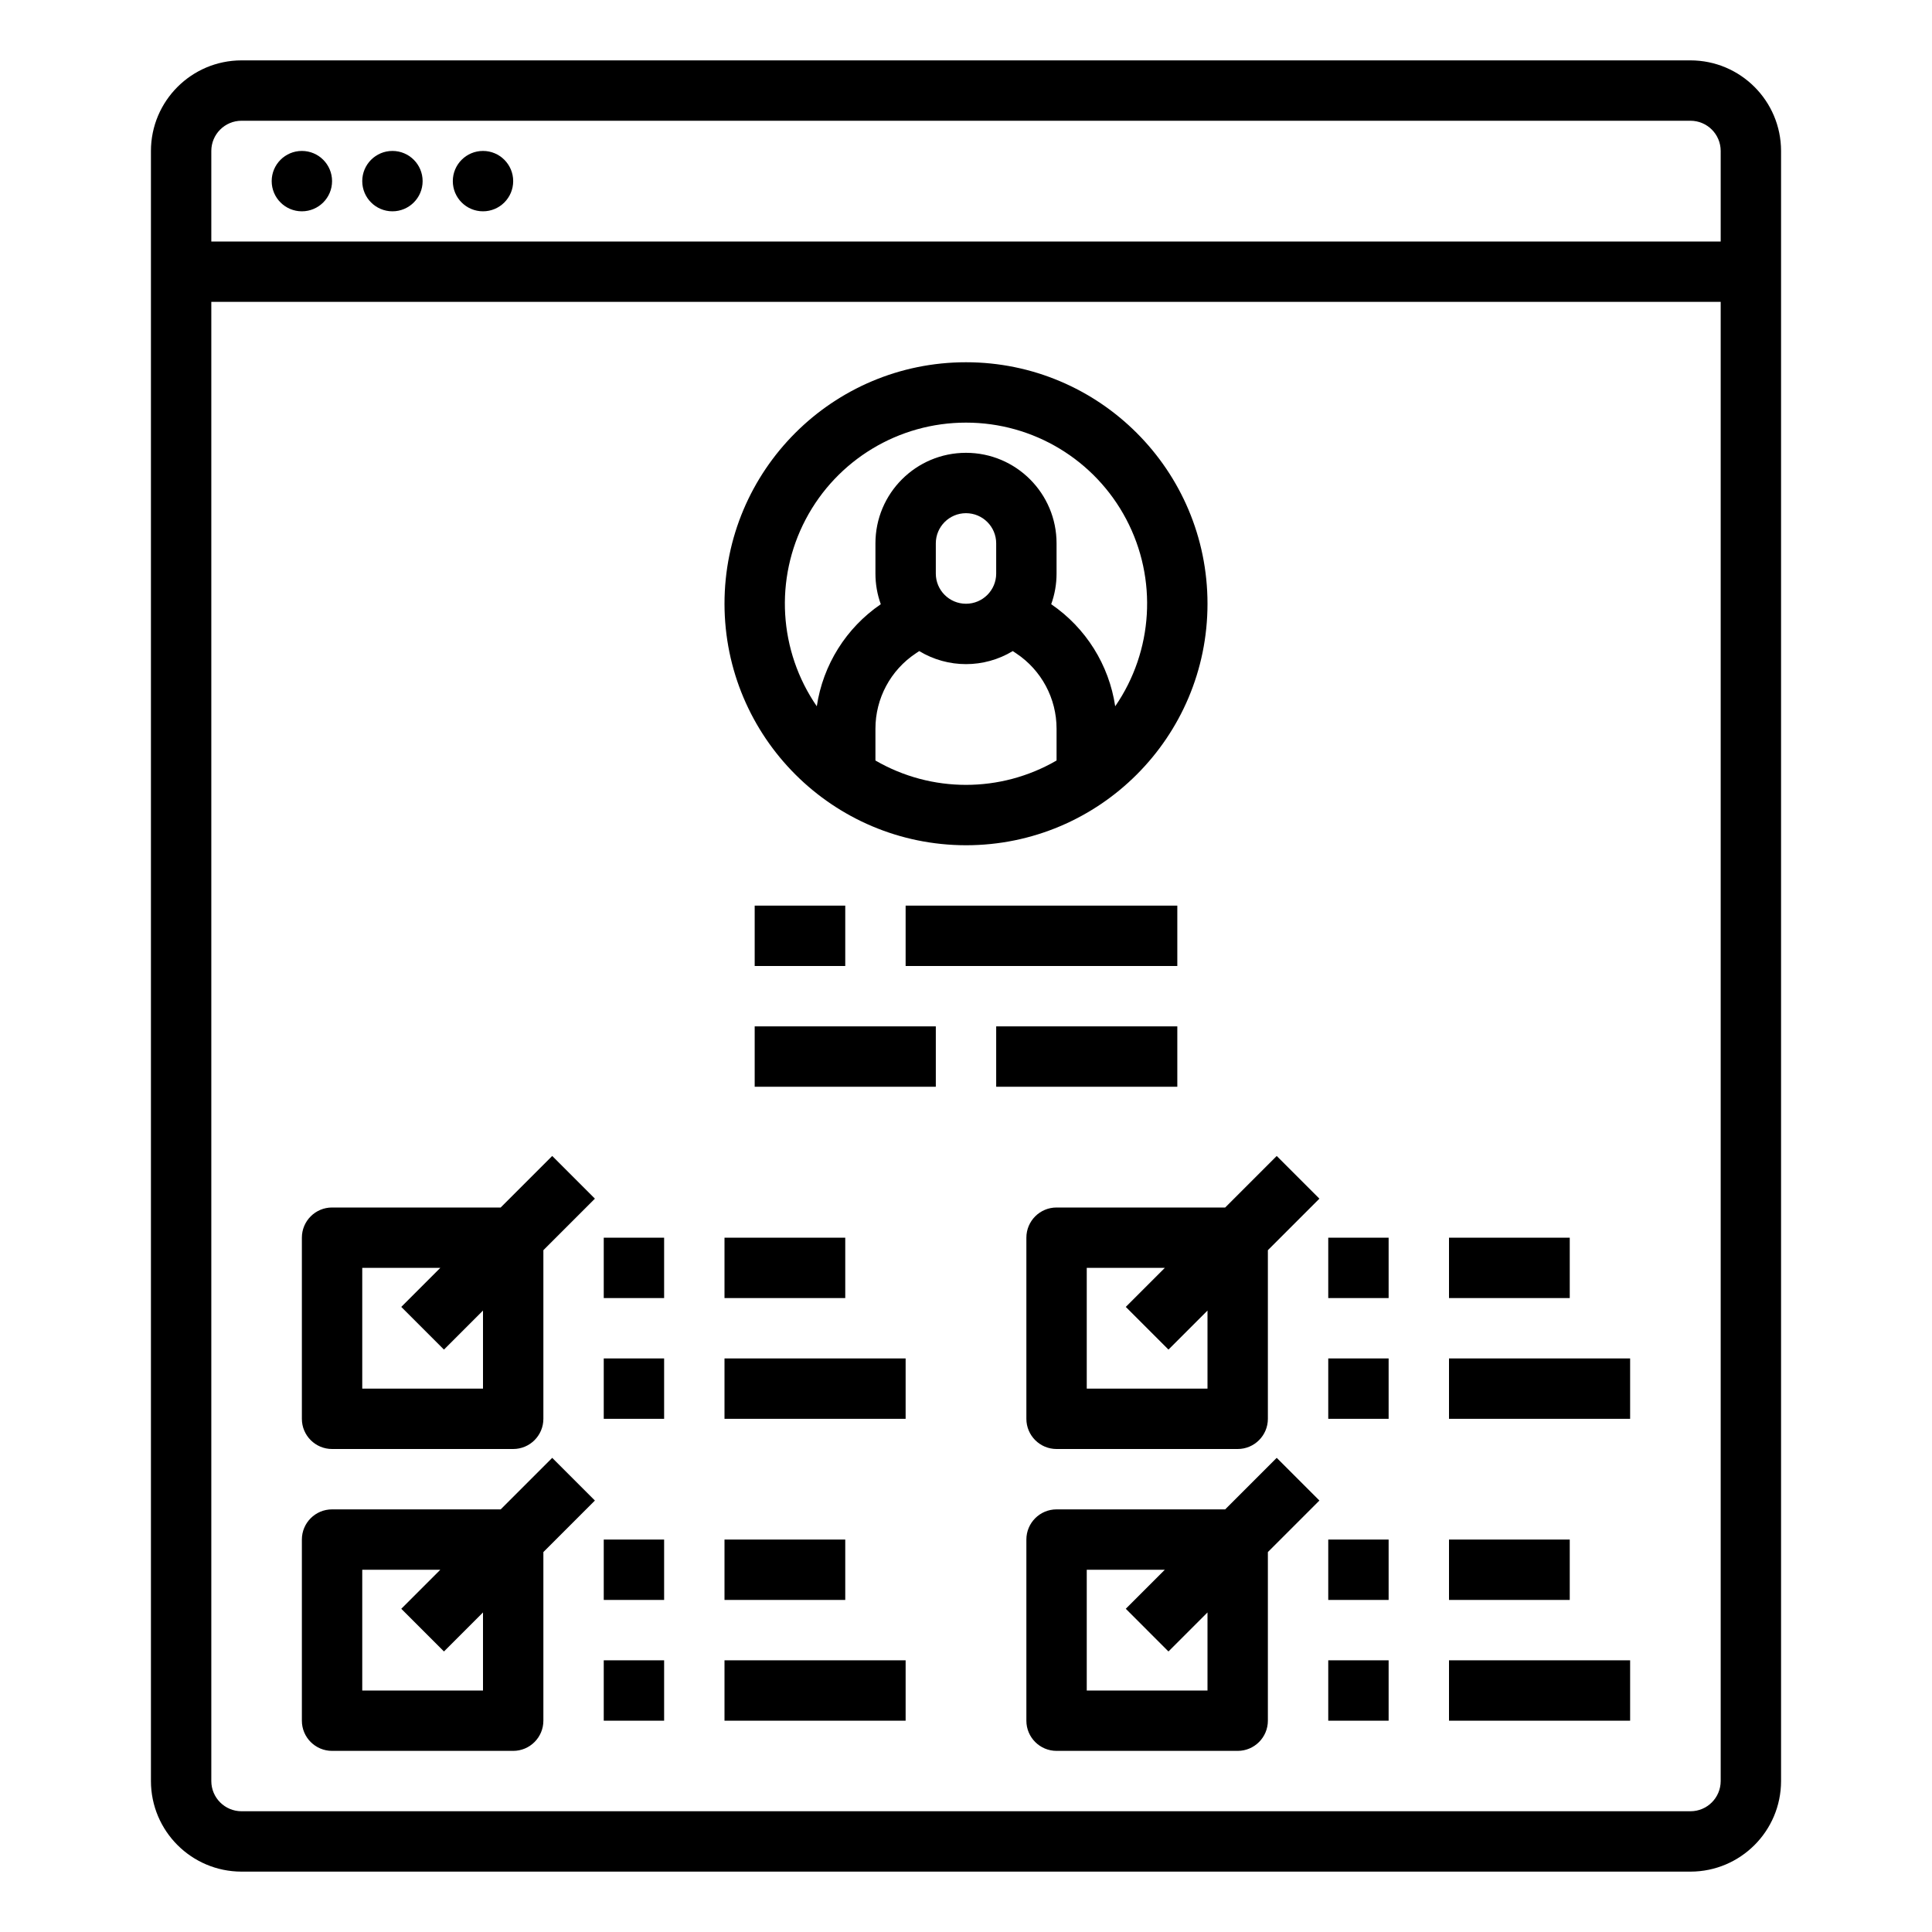
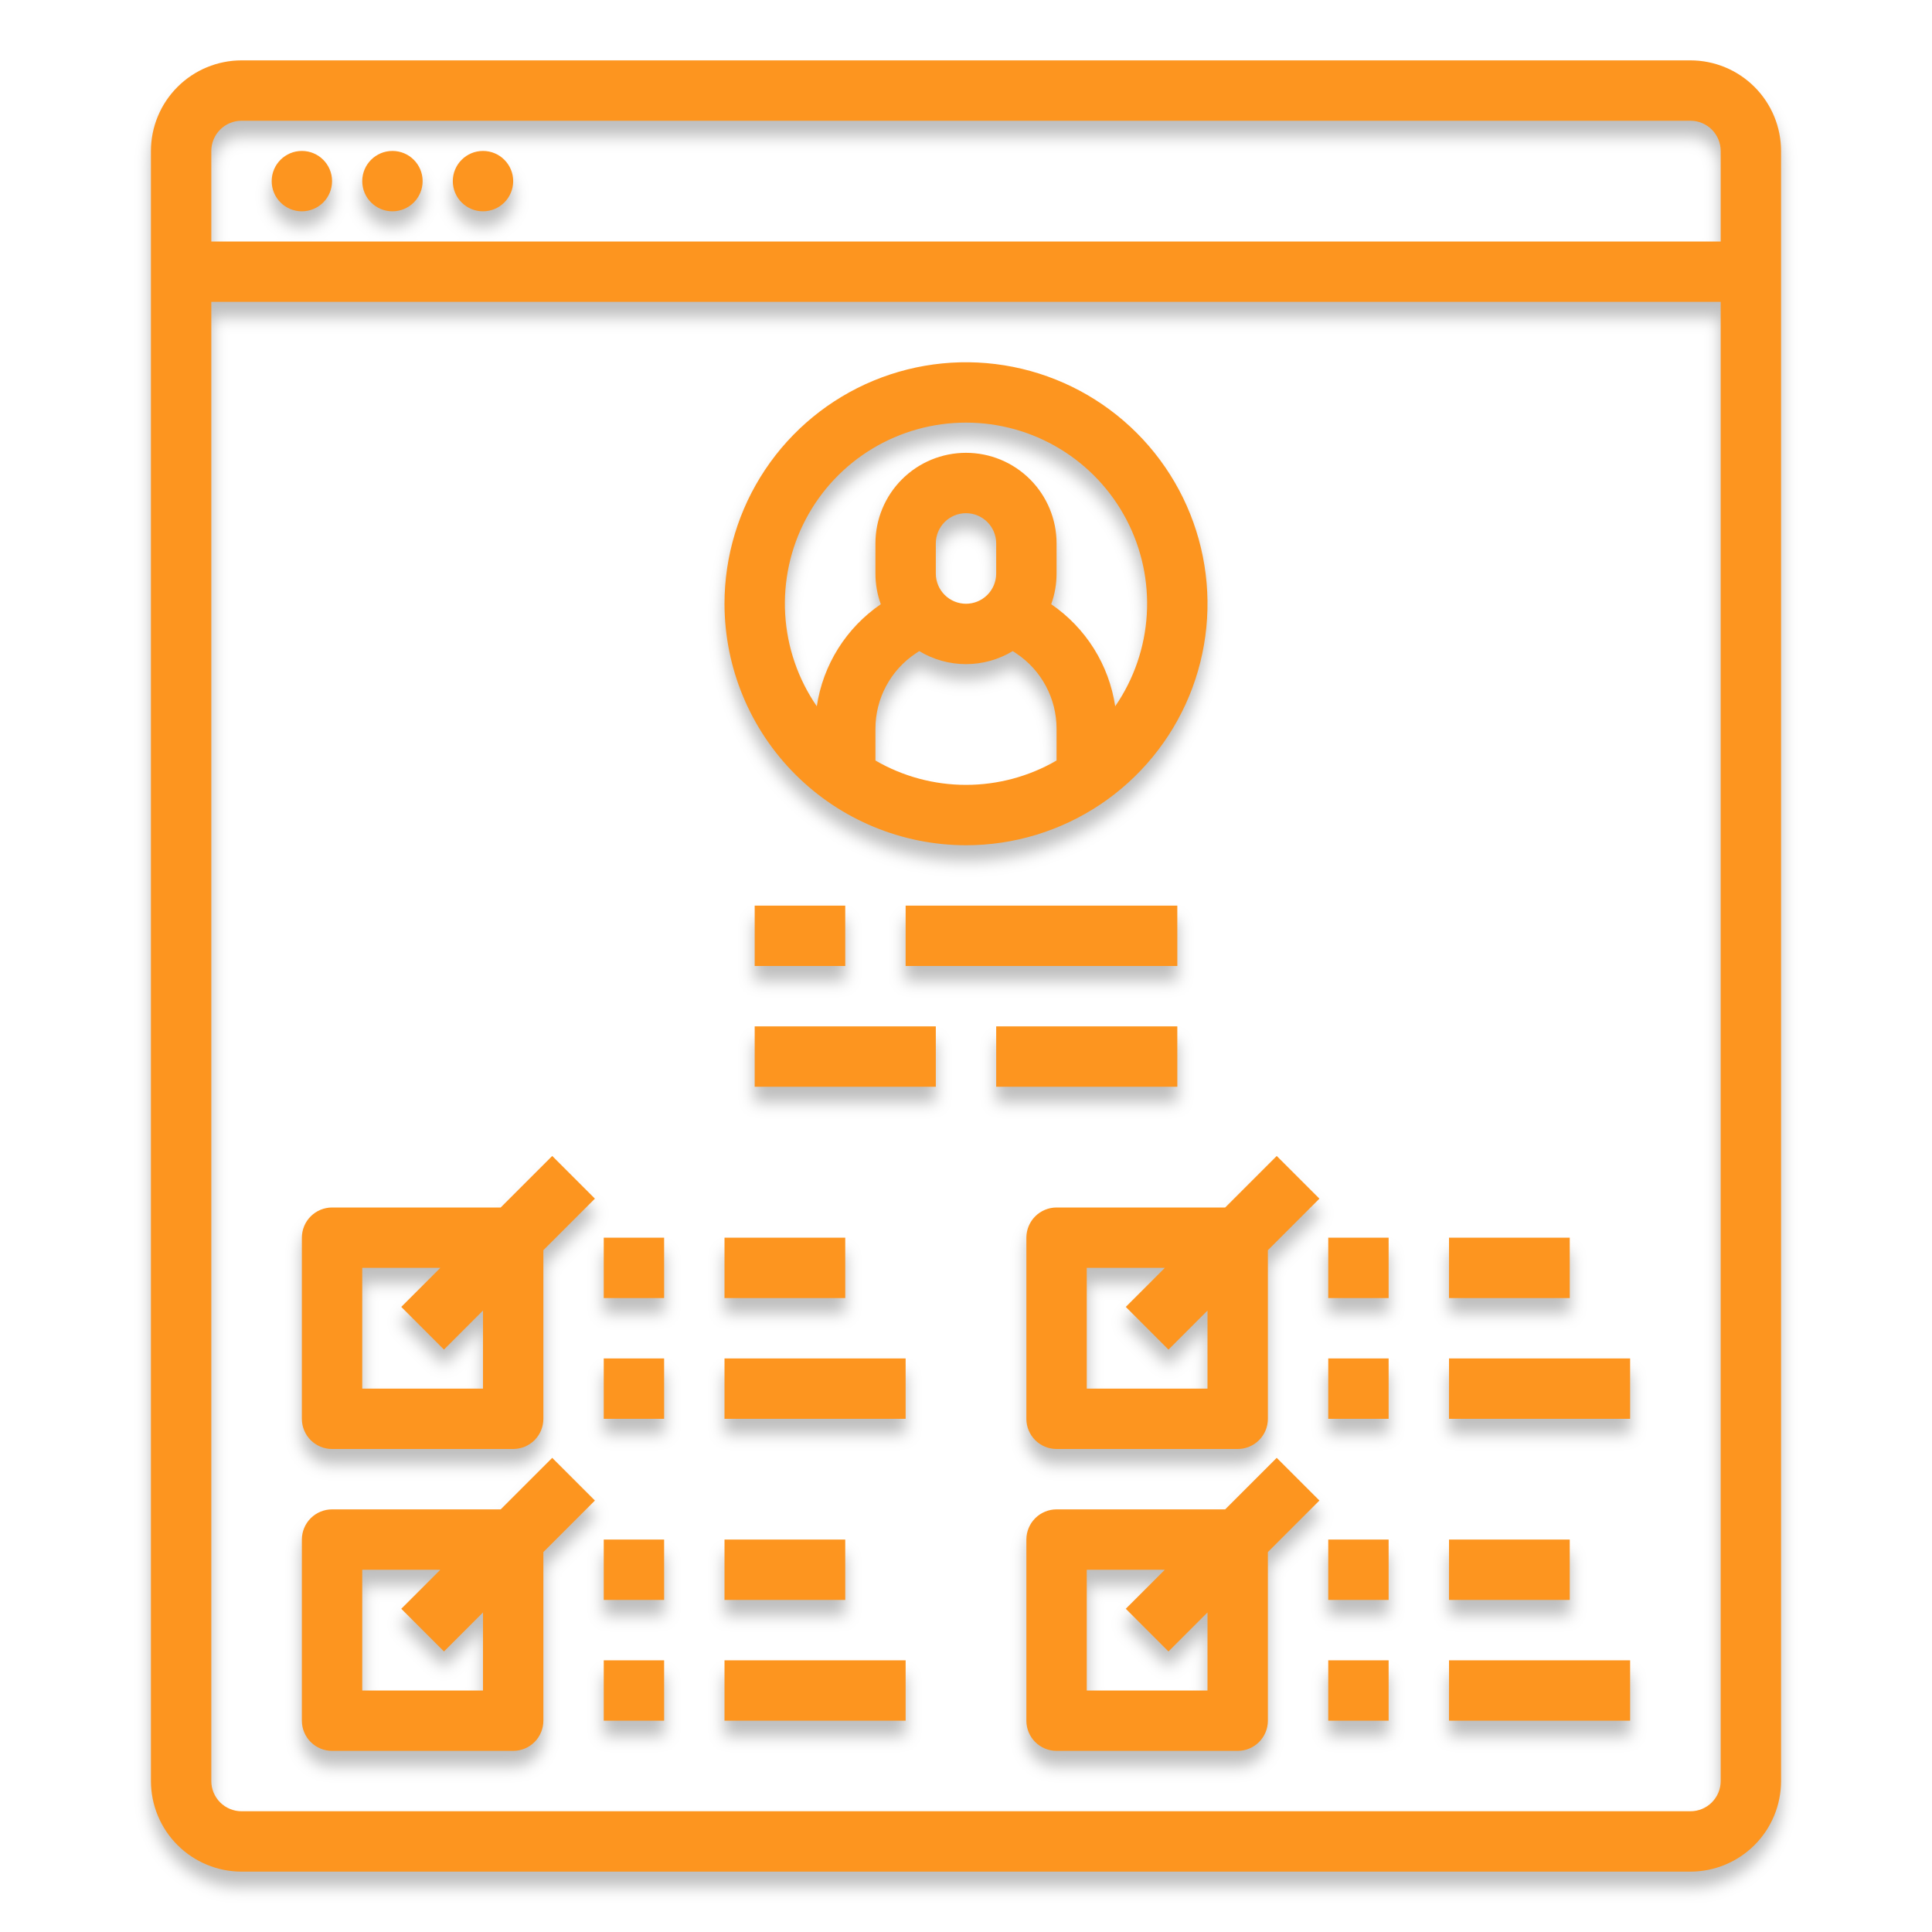
- <svg xmlns="http://www.w3.org/2000/svg" id="outline" height="512" viewBox="0 0 512 512" width="512">
-   <path d="m448 16h-384a24.027 24.027 0 0 0 -24 24v432a24.027 24.027 0 0 0 24 24h384a24.027 24.027 0 0 0 24-24v-432a24.027 24.027 0 0 0 -24-24zm-384 16h384a8.009 8.009 0 0 1 8 8v24h-400v-24a8.009 8.009 0 0 1 8-8zm384 448h-384a8.009 8.009 0 0 1 -8-8v-392h400v392a8.009 8.009 0 0 1 -8 8z" />
-   <circle cx="80" cy="48" r="8" />
-   <circle cx="104" cy="48" r="8" />
-   <circle cx="128" cy="48" r="8" />
-   <path d="m256 224a64 64 0 1 0 -64-64 64.072 64.072 0 0 0 64 64zm-24-22.458v-8.416a23.953 23.953 0 0 1 10.687-19.97l.918-.612a23.954 23.954 0 0 0 24.789 0l.918.612a23.953 23.953 0 0 1 10.688 19.97v8.416a47.828 47.828 0 0 1 -48 0zm32-49.542a8 8 0 0 1 -16 0v-8a8 8 0 0 1 16 0zm-8-40a47.968 47.968 0 0 1 39.539 75.173 39.887 39.887 0 0 0 -16.958-27.049 23.886 23.886 0 0 0 1.418-8.124v-8a24 24 0 0 0 -48 0v8a23.885 23.885 0 0 0 1.418 8.124 39.888 39.888 0 0 0 -16.958 27.049 47.968 47.968 0 0 1 39.539-75.173z" />
-   <path d="m200 240h24v16h-24z" />
-   <path d="m240 240h72v16h-72z" />
-   <path d="m160 360h16v16h-16z" />
-   <path d="m192 360h48v16h-48z" />
-   <path d="m160 328h16v16h-16z" />
-   <path d="m192 328h32v16h-32z" />
-   <path d="m200 272h48v16h-48z" />
-   <path d="m264 272h48v16h-48z" />
-   <path d="m160 440h16v16h-16z" />
-   <path d="m192 440h48v16h-48z" />
-   <path d="m160 408h16v16h-16z" />
-   <path d="m192 408h32v16h-32z" />
-   <path d="m352 360h16v16h-16z" />
-   <path d="m384 360h48v16h-48z" />
-   <path d="m352 328h16v16h-16z" />
-   <path d="m384 328h32v16h-32z" />
-   <path d="m352 440h16v16h-16z" />
-   <path d="m384 440h48v16h-48z" />
-   <path d="m352 408h16v16h-16z" />
-   <path d="m384 408h32v16h-32z" />
-   <path d="m132.686 320h-44.686a8 8 0 0 0 -8 8v48a8 8 0 0 0 8 8h48a8 8 0 0 0 8-8v-44.686l13.657-13.657-11.313-11.314zm-4.686 48h-32v-32h20.686l-10.343 10.343 11.313 11.314 10.343-10.343z" />
-   <path d="m146.343 386.343-13.657 13.657h-44.686a8 8 0 0 0 -8 8v48a8 8 0 0 0 8 8h48a8 8 0 0 0 8-8v-44.686l13.657-13.657zm-18.343 61.657h-32v-32h20.686l-10.343 10.343 11.313 11.314 10.343-10.343z" />
-   <path d="m324.686 320h-44.686a8 8 0 0 0 -8 8v48a8 8 0 0 0 8 8h48a8 8 0 0 0 8-8v-44.686l13.657-13.657-11.313-11.314zm-4.686 48h-32v-32h20.686l-10.343 10.343 11.313 11.314 10.343-10.343z" />
-   <path d="m338.343 386.343-13.657 13.657h-44.686a8 8 0 0 0 -8 8v48a8 8 0 0 0 8 8h48a8 8 0 0 0 8-8v-44.686l13.657-13.657zm-18.343 61.657h-32v-32h20.686l-10.343 10.343 11.313 11.314 10.343-10.343z" />
+ <svg xmlns="http://www.w3.org/2000/svg" width="512" height="512" viewBox="0 0 512 512" fill="none">
+   <g filter="url(#filter0_d)">
+     <path d="M448 16H64C57.637 16.007 51.537 18.538 47.038 23.038C42.538 27.537 40.007 33.637 40 40V472C40.007 478.363 42.538 484.463 47.038 488.963C51.537 493.462 57.637 495.993 64 496H448C454.363 495.993 460.463 493.462 464.963 488.963C469.462 484.463 471.993 478.363 472 472V40C471.993 33.637 469.462 27.537 464.963 23.038C460.463 18.538 454.363 16.007 448 16ZM64 32H448C450.121 32.002 452.154 32.846 453.654 34.346C455.154 35.846 455.998 37.879 456 40V64H56V40C56.002 37.879 56.846 35.846 58.346 34.346C59.846 32.846 61.879 32.002 64 32ZM448 480H64C61.879 479.998 59.846 479.154 58.346 477.654C56.846 476.154 56.002 474.121 56 472V80H456V472C455.998 474.121 455.154 476.154 453.654 477.654C452.154 479.154 450.121 479.998 448 480Z" fill="#FD951F" />
+     <path d="M80 56C84.418 56 88 52.418 88 48C88 43.582 84.418 40 80 40C75.582 40 72 43.582 72 48C72 52.418 75.582 56 80 56Z" fill="#FD951F" />
+     <path d="M104 56C108.418 56 112 52.418 112 48C112 43.582 108.418 40 104 40C99.582 40 96 43.582 96 48C96 52.418 99.582 56 104 56Z" fill="#FD951F" />
+     <path d="M128 56C132.418 56 136 52.418 136 48C136 43.582 132.418 40 128 40C123.582 40 120 43.582 120 48C120 52.418 123.582 56 128 56Z" fill="#FD951F" />
+     <path d="M256 224C268.658 224 281.032 220.246 291.556 213.214C302.081 206.182 310.284 196.186 315.128 184.492C319.972 172.797 321.24 159.929 318.77 147.514C316.301 135.099 310.205 123.696 301.255 114.745C292.304 105.795 280.901 99.699 268.486 97.23C256.071 94.76 243.203 96.028 231.508 100.872C219.814 105.716 209.818 113.919 202.786 124.444C195.754 134.968 192 147.342 192 160C192.019 176.968 198.768 193.236 210.766 205.234C222.765 217.232 239.032 223.981 256 224ZM232 201.543V193.126C231.996 189.174 232.969 185.283 234.834 181.798C236.699 178.314 239.397 175.345 242.687 173.156L243.605 172.544C247.344 174.805 251.63 176 256 176C260.369 176 264.655 174.805 268.394 172.544L269.312 173.156C272.603 175.345 275.301 178.314 277.166 181.798C279.031 185.282 280.004 189.174 280 193.126V201.543C272.709 205.772 264.429 208 256 208C247.571 208 239.291 205.772 232 201.543V201.543ZM264 152C264 154.122 263.157 156.157 261.657 157.657C260.157 159.157 258.122 160 256 160C253.878 160 251.843 159.157 250.343 157.657C248.843 156.157 248 154.122 248 152V144C248 141.878 248.843 139.843 250.343 138.343C251.843 136.843 253.878 136 256 136C258.122 136 260.157 136.843 261.657 138.343C263.157 139.843 264 141.878 264 144V152ZM256 112C264.746 111.994 273.327 114.38 280.816 118.899C288.304 123.417 294.414 129.898 298.486 137.638C302.557 145.379 304.435 154.085 303.915 162.816C303.396 171.547 300.5 179.969 295.539 187.173C294.728 181.74 292.803 176.533 289.885 171.878C286.967 167.224 283.119 163.222 278.582 160.124C279.522 157.519 280.002 154.77 280 152V144C280 137.635 277.471 131.53 272.971 127.029C268.47 122.529 262.365 120 256 120C249.635 120 243.53 122.529 239.029 127.029C234.529 131.53 232 137.635 232 144V152C231.998 154.77 232.478 157.519 233.418 160.124C228.881 163.222 225.033 167.223 222.115 171.878C219.197 176.532 217.272 181.74 216.461 187.173C211.5 179.969 208.604 171.547 208.085 162.816C207.565 154.085 209.443 145.379 213.514 137.638C217.586 129.898 223.696 123.417 231.184 118.899C238.673 114.38 247.254 111.994 256 112Z" fill="#FD951F" />
+     <path d="M200 240H224V256H200V240Z" fill="#FD951F" />
+     <path d="M240 240H312V256H240V240Z" fill="#FD951F" />
+     <path d="M160 360H176V376H160V360Z" fill="#FD951F" />
+     <path d="M192 360H240V376H192V360Z" fill="#FD951F" />
+     <path d="M160 328H176V344H160V328Z" fill="#FD951F" />
+     <path d="M192 328H224V344H192V328Z" fill="#FD951F" />
+     <path d="M200 272H248V288H200V272Z" fill="#FD951F" />
+     <path d="M264 272H312V288H264V272Z" fill="#FD951F" />
+     <path d="M160 440H176V456H160V440Z" fill="#FD951F" />
+     <path d="M192 440H240V456H192V440Z" fill="#FD951F" />
+     <path d="M160 408H176V424H160V408Z" fill="#FD951F" />
+     <path d="M192 408H224V424H192V408Z" fill="#FD951F" />
+     <path d="M352 360H368V376H352V360Z" fill="#FD951F" />
+     <path d="M384 360H432V376H384V360Z" fill="#FD951F" />
+     <path d="M352 328H368V344H352V328Z" fill="#FD951F" />
+     <path d="M384 328H416V344H384V328Z" fill="#FD951F" />
+     <path d="M352 440H368V456H352V440Z" fill="#FD951F" />
+     <path d="M384 440H432V456H384V440Z" fill="#FD951F" />
+     <path d="M352 408H368V424H352V408Z" fill="#FD951F" />
+     <path d="M384 408H416V424H384V408Z" fill="#FD951F" />
+     <path d="M132.686 320H88C85.878 320 83.844 320.843 82.343 322.343C80.843 323.843 80 325.878 80 328V376C80 378.122 80.843 380.157 82.343 381.657C83.844 383.157 85.878 384 88 384H136C138.122 384 140.157 383.157 141.657 381.657C143.157 380.157 144 378.122 144 376V331.314L157.657 317.657L146.343 306.343L132.686 320ZM128 368H96V336H116.686L106.343 346.343L117.657 357.657L128 347.314V368Z" fill="#FD951F" />
+     <path d="M146.343 386.343L132.686 400H88C85.878 400 83.844 400.843 82.343 402.343C80.843 403.843 80 405.878 80 408V456C80 458.122 80.843 460.157 82.343 461.657C83.844 463.157 85.878 464 88 464H136C138.122 464 140.157 463.157 141.657 461.657C143.157 460.157 144 458.122 144 456V411.314L157.657 397.657L146.343 386.343ZM128 448H96V416H116.686L106.343 426.343L117.657 437.657L128 427.314V448Z" fill="#FD951F" />
+     <path d="M324.686 320H280C277.878 320 275.843 320.843 274.343 322.343C272.843 323.843 272 325.878 272 328V376C272 378.122 272.843 380.157 274.343 381.657C275.843 383.157 277.878 384 280 384H328C330.122 384 332.157 383.157 333.657 381.657C335.157 380.157 336 378.122 336 376V331.314L349.657 317.657L338.343 306.343L324.686 320ZM320 368H288V336H308.686L298.343 346.343L309.657 357.657L320 347.314V368Z" fill="#FD951F" />
+     <path d="M338.343 386.343L324.686 400H280C277.878 400 275.843 400.843 274.343 402.343C272.843 403.843 272 405.878 272 408V456C272 458.122 272.843 460.157 274.343 461.657C275.843 463.157 277.878 464 280 464H328C330.122 464 332.157 463.157 333.657 461.657C335.157 460.157 336 458.122 336 456V411.314L349.657 397.657L338.343 386.343ZM320 448H288V416H308.686L298.343 426.343L309.657 437.657L320 427.314V448Z" fill="#FD951F" />
+   </g>
+   <defs>
+     <filter id="filter0_d" x="-4" y="0" width="520" height="520" filterUnits="userSpaceOnUse" color-interpolation-filters="sRGB">
+       <feFlood flood-opacity="0" result="BackgroundImageFix" />
+       <feColorMatrix in="SourceAlpha" type="matrix" values="0 0 0 0 0 0 0 0 0 0 0 0 0 0 0 0 0 0 127 0" />
+       <feOffset dy="4" />
+       <feGaussianBlur stdDeviation="2" />
+       <feColorMatrix type="matrix" values="0 0 0 0 0 0 0 0 0 0 0 0 0 0 0 0 0 0 0.25 0" />
+       <feBlend mode="normal" in2="BackgroundImageFix" result="effect1_dropShadow" />
+       <feBlend mode="normal" in="SourceGraphic" in2="effect1_dropShadow" result="shape" />
+     </filter>
+   </defs>
</svg>
